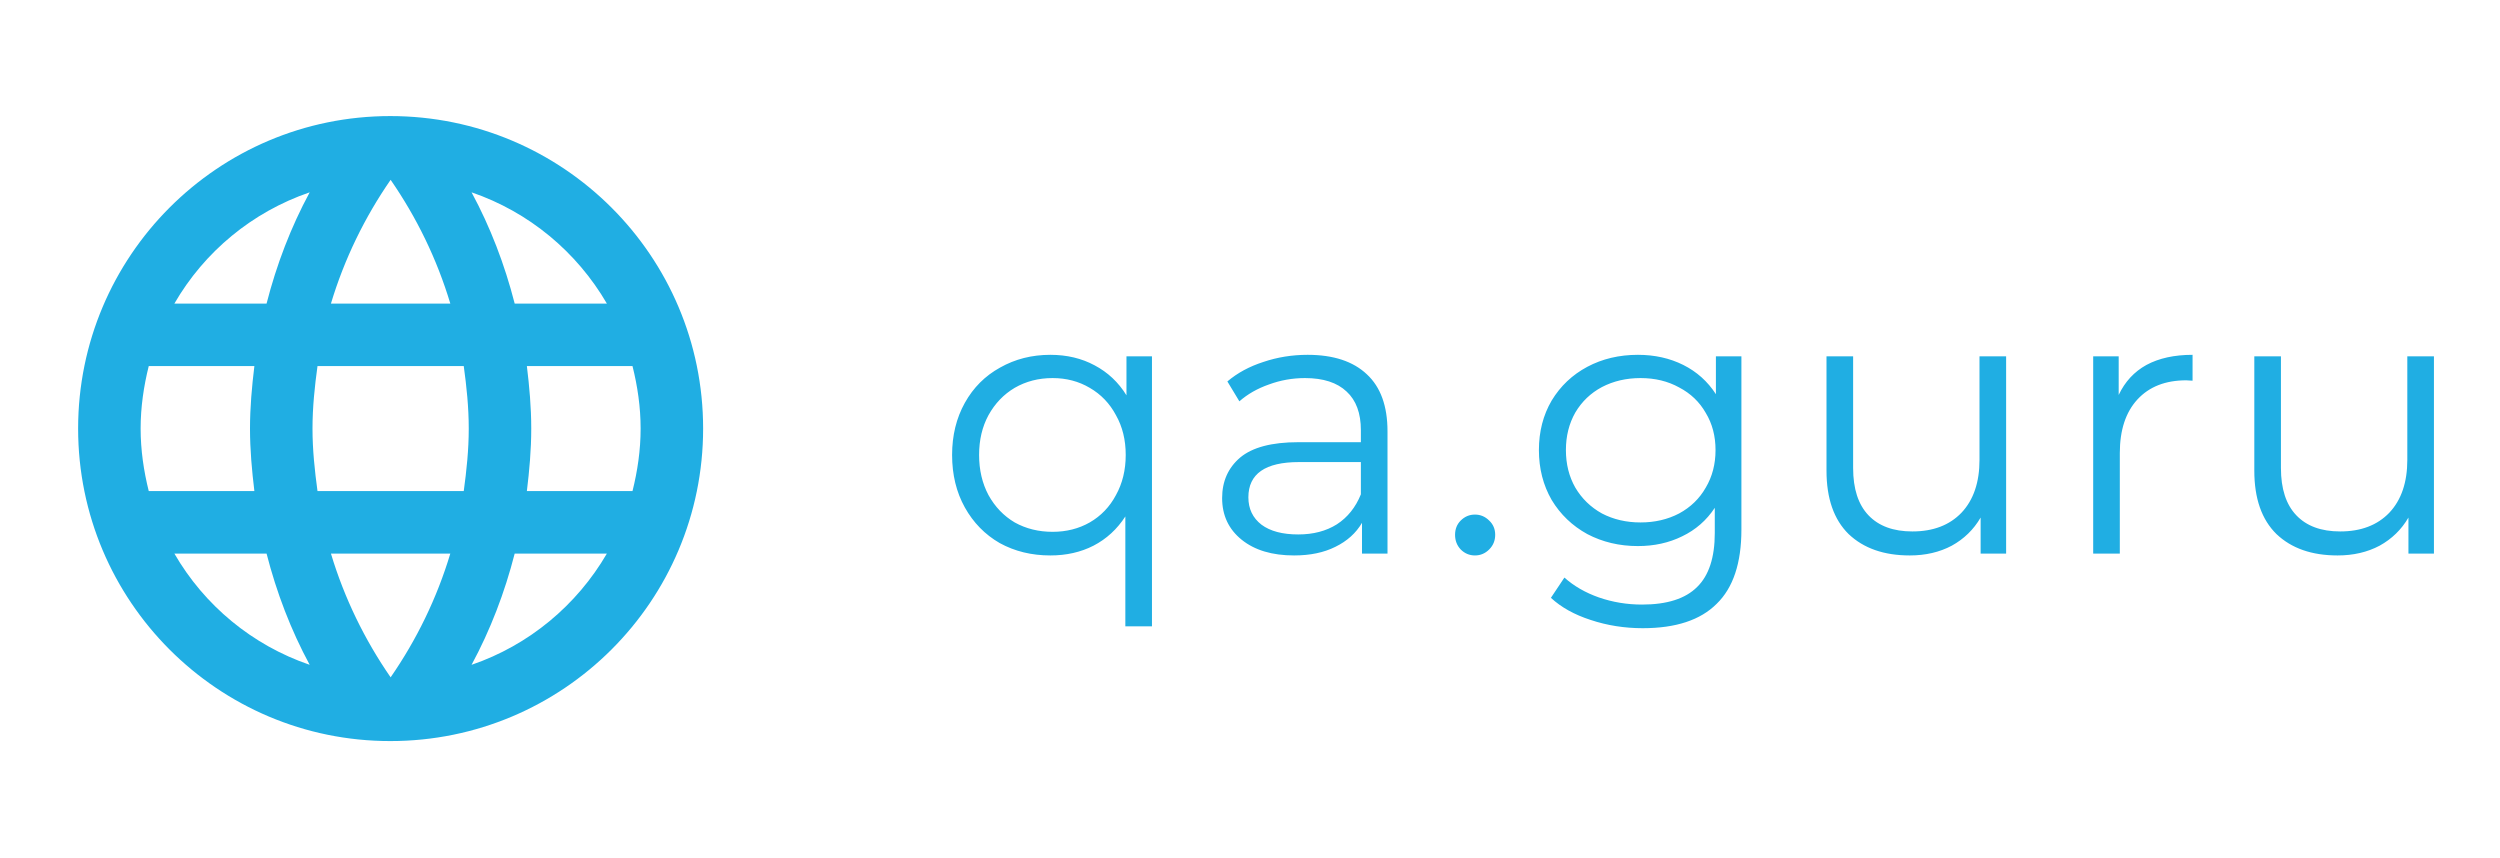
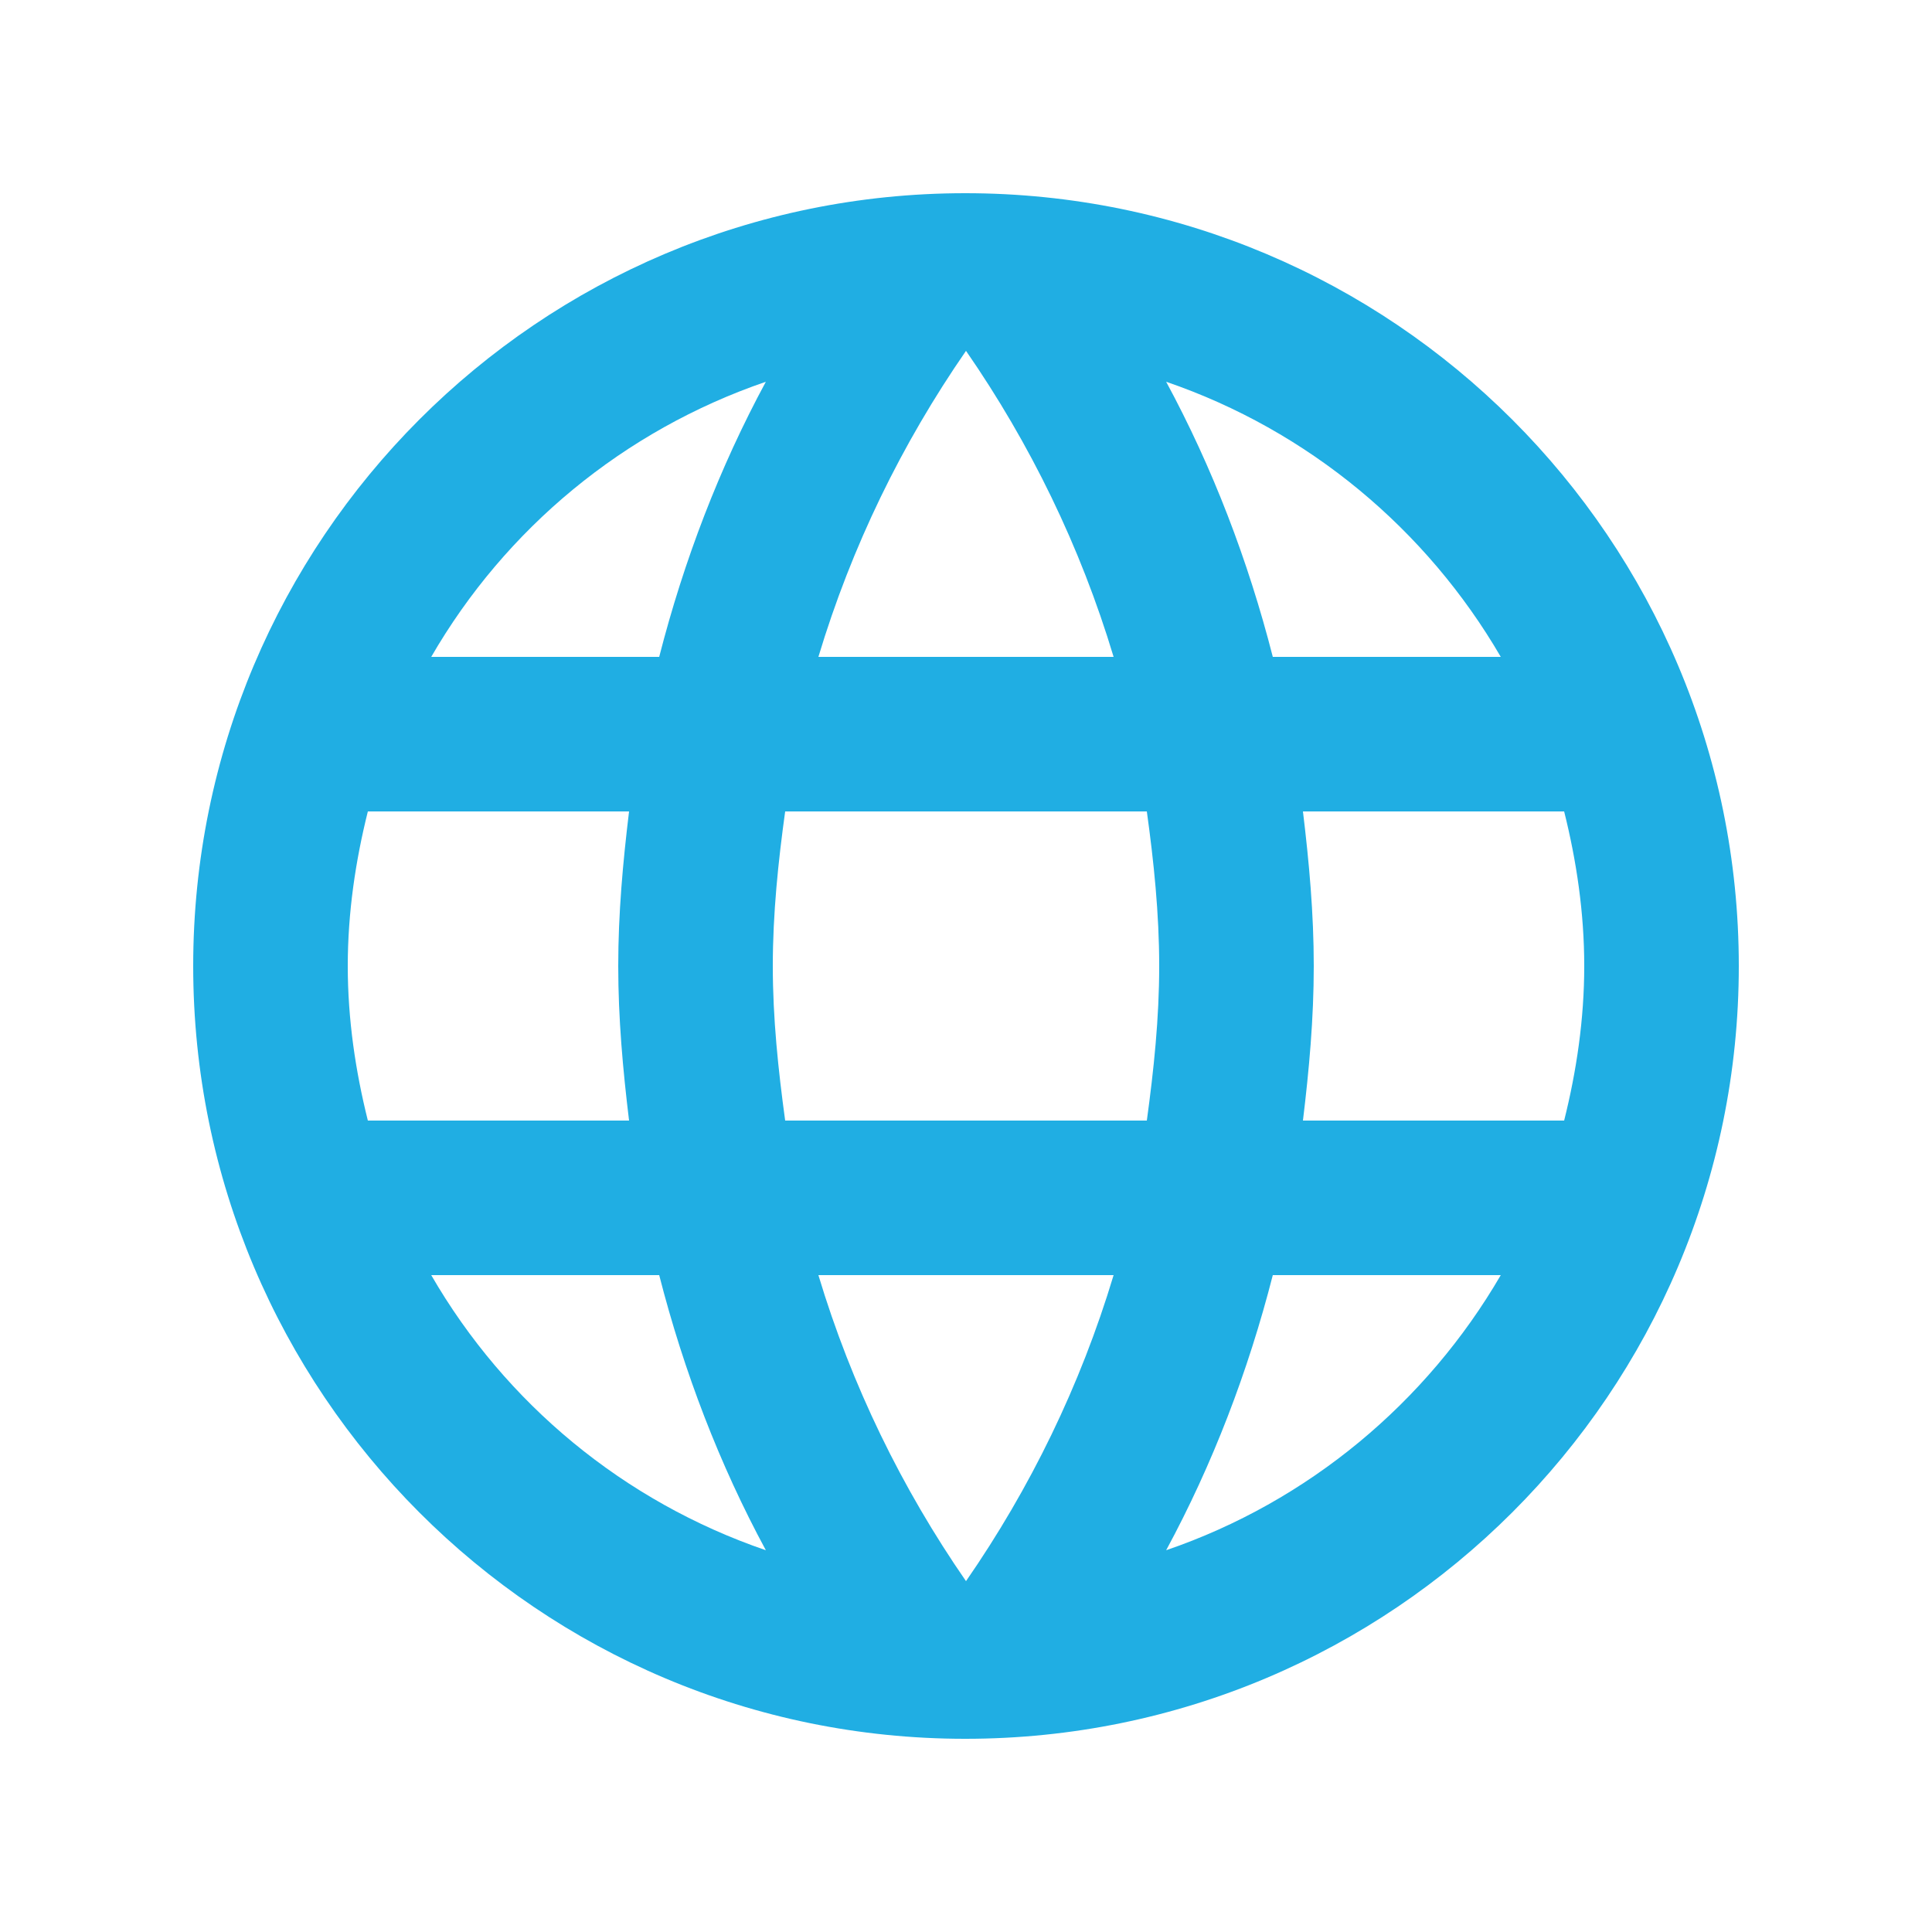
- <svg xmlns="http://www.w3.org/2000/svg" width="70" height="24" viewBox="0 0 80 24" fill="none">
+ <svg xmlns="http://www.w3.org/2000/svg" width="24" height="24" viewBox="0 0 25 24" fill="none">
  <path d="M12.49 2C6.97 2 2.5 6.48 2.5 12C2.5 17.52 6.97 22 12.49 22C18.02 22 22.5 17.52 22.5 12C22.5 6.48 18.02 2 12.49 2ZM19.42 8H16.47C16.15 6.75 15.69 5.55 15.09 4.44C16.93 5.07 18.46 6.35 19.42 8ZM12.5 4.04C13.33 5.24 13.98 6.57 14.41 8H10.59C11.02 6.57 11.67 5.24 12.5 4.04ZM4.76 14C4.6 13.36 4.5 12.69 4.5 12C4.5 11.31 4.6 10.64 4.76 10H8.14C8.06 10.66 8 11.32 8 12C8 12.68 8.06 13.34 8.14 14H4.76ZM5.58 16H8.53C8.85 17.25 9.31 18.45 9.91 19.56C8.07 18.93 6.54 17.66 5.58 16ZM8.53 8H5.58C6.54 6.34 8.07 5.07 9.91 4.44C9.31 5.55 8.85 6.75 8.53 8ZM12.5 19.96C11.67 18.76 11.02 17.43 10.59 16H14.41C13.98 17.43 13.33 18.76 12.5 19.96ZM14.84 14H10.16C10.07 13.34 10 12.68 10 12C10 11.32 10.07 10.65 10.16 10H14.84C14.93 10.65 15 11.32 15 12C15 12.68 14.93 13.34 14.84 14ZM15.09 19.56C15.69 18.45 16.15 17.25 16.47 16H19.42C18.46 17.65 16.93 18.93 15.09 19.56ZM16.86 14C16.94 13.34 17 12.68 17 12C17 11.32 16.94 10.66 16.86 10H20.24C20.4 10.64 20.5 11.31 20.5 12C20.5 12.69 20.4 13.36 20.24 14H16.86Z" fill="#20AEE3" />
-   <path d="M36.863 9.688V18.328H36.011V14.812C35.747 15.22 35.407 15.532 34.991 15.748C34.583 15.956 34.123 16.06 33.611 16.06C33.011 16.06 32.471 15.928 31.991 15.664C31.519 15.392 31.147 15.012 30.875 14.524C30.603 14.036 30.467 13.476 30.467 12.844C30.467 12.22 30.603 11.664 30.875 11.176C31.147 10.688 31.523 10.312 32.003 10.048C32.483 9.776 33.019 9.64 33.611 9.64C34.139 9.64 34.611 9.752 35.027 9.976C35.451 10.2 35.791 10.52 36.047 10.936V9.688H36.863ZM33.683 15.304C34.123 15.304 34.519 15.204 34.871 15.004C35.231 14.796 35.511 14.504 35.711 14.128C35.919 13.752 36.023 13.324 36.023 12.844C36.023 12.364 35.919 11.94 35.711 11.572C35.511 11.196 35.231 10.904 34.871 10.696C34.519 10.488 34.123 10.384 33.683 10.384C33.235 10.384 32.831 10.488 32.471 10.696C32.119 10.904 31.839 11.196 31.631 11.572C31.431 11.94 31.331 12.364 31.331 12.844C31.331 13.324 31.431 13.752 31.631 14.128C31.839 14.504 32.119 14.796 32.471 15.004C32.831 15.204 33.235 15.304 33.683 15.304ZM41.844 9.64C42.668 9.64 43.3 9.848 43.74 10.264C44.18 10.672 44.4 11.28 44.4 12.088V16H43.584V15.016C43.392 15.344 43.108 15.6 42.732 15.784C42.364 15.968 41.924 16.06 41.412 16.06C40.708 16.06 40.148 15.892 39.732 15.556C39.316 15.22 39.108 14.776 39.108 14.224C39.108 13.688 39.3 13.256 39.684 12.928C40.076 12.6 40.696 12.436 41.544 12.436H43.548V12.052C43.548 11.508 43.396 11.096 43.092 10.816C42.788 10.528 42.344 10.384 41.76 10.384C41.36 10.384 40.976 10.452 40.608 10.588C40.24 10.716 39.924 10.896 39.66 11.128L39.276 10.492C39.596 10.22 39.98 10.012 40.428 9.868C40.876 9.716 41.348 9.64 41.844 9.64ZM41.544 15.388C42.024 15.388 42.436 15.28 42.78 15.064C43.124 14.84 43.38 14.52 43.548 14.104V13.072H41.568C40.488 13.072 39.948 13.448 39.948 14.2C39.948 14.568 40.088 14.86 40.368 15.076C40.648 15.284 41.04 15.388 41.544 15.388ZM47.198 16.06C47.022 16.06 46.87 15.996 46.742 15.868C46.622 15.74 46.562 15.584 46.562 15.4C46.562 15.216 46.622 15.064 46.742 14.944C46.87 14.816 47.022 14.752 47.198 14.752C47.374 14.752 47.526 14.816 47.654 14.944C47.782 15.064 47.846 15.216 47.846 15.4C47.846 15.584 47.782 15.74 47.654 15.868C47.526 15.996 47.374 16.06 47.198 16.06ZM55.725 9.688V15.232C55.725 16.304 55.461 17.096 54.933 17.608C54.413 18.128 53.625 18.388 52.569 18.388C51.985 18.388 51.429 18.3 50.901 18.124C50.381 17.956 49.957 17.72 49.629 17.416L50.061 16.768C50.365 17.04 50.733 17.252 51.165 17.404C51.605 17.556 52.065 17.632 52.545 17.632C53.345 17.632 53.933 17.444 54.309 17.068C54.685 16.7 54.873 16.124 54.873 15.34V14.536C54.609 14.936 54.261 15.24 53.829 15.448C53.405 15.656 52.933 15.76 52.413 15.76C51.821 15.76 51.281 15.632 50.793 15.376C50.313 15.112 49.933 14.748 49.653 14.284C49.381 13.812 49.245 13.28 49.245 12.688C49.245 12.096 49.381 11.568 49.653 11.104C49.933 10.64 50.313 10.28 50.793 10.024C51.273 9.768 51.813 9.64 52.413 9.64C52.949 9.64 53.433 9.748 53.865 9.964C54.297 10.18 54.645 10.492 54.909 10.9V9.688H55.725ZM52.497 15.004C52.953 15.004 53.365 14.908 53.733 14.716C54.101 14.516 54.385 14.24 54.585 13.888C54.793 13.536 54.897 13.136 54.897 12.688C54.897 12.24 54.793 11.844 54.585 11.5C54.385 11.148 54.101 10.876 53.733 10.684C53.373 10.484 52.961 10.384 52.497 10.384C52.041 10.384 51.629 10.48 51.261 10.672C50.901 10.864 50.617 11.136 50.409 11.488C50.209 11.84 50.109 12.24 50.109 12.688C50.109 13.136 50.209 13.536 50.409 13.888C50.617 14.24 50.901 14.516 51.261 14.716C51.629 14.908 52.041 15.004 52.497 15.004ZM64.196 9.688V16H63.38V14.848C63.156 15.232 62.848 15.532 62.456 15.748C62.064 15.956 61.616 16.06 61.112 16.06C60.288 16.06 59.636 15.832 59.156 15.376C58.684 14.912 58.448 14.236 58.448 13.348V9.688H59.3V13.264C59.3 13.928 59.464 14.432 59.792 14.776C60.12 15.12 60.588 15.292 61.196 15.292C61.86 15.292 62.384 15.092 62.768 14.692C63.152 14.284 63.344 13.72 63.344 13V9.688H64.196ZM67.798 10.924C67.998 10.5 68.294 10.18 68.686 9.964C69.086 9.748 69.578 9.64 70.162 9.64V10.468L69.958 10.456C69.294 10.456 68.774 10.66 68.398 11.068C68.022 11.476 67.834 12.048 67.834 12.784V16H66.982V9.688H67.798V10.924ZM77.886 9.688V16H77.07V14.848C76.847 15.232 76.538 15.532 76.147 15.748C75.754 15.956 75.306 16.06 74.802 16.06C73.978 16.06 73.326 15.832 72.847 15.376C72.374 14.912 72.138 14.236 72.138 13.348V9.688H72.99V13.264C72.99 13.928 73.154 14.432 73.483 14.776C73.811 15.12 74.278 15.292 74.886 15.292C75.55 15.292 76.075 15.092 76.459 14.692C76.843 14.284 77.034 13.72 77.034 13V9.688H77.886Z" fill="#20AEE3" />
</svg>
